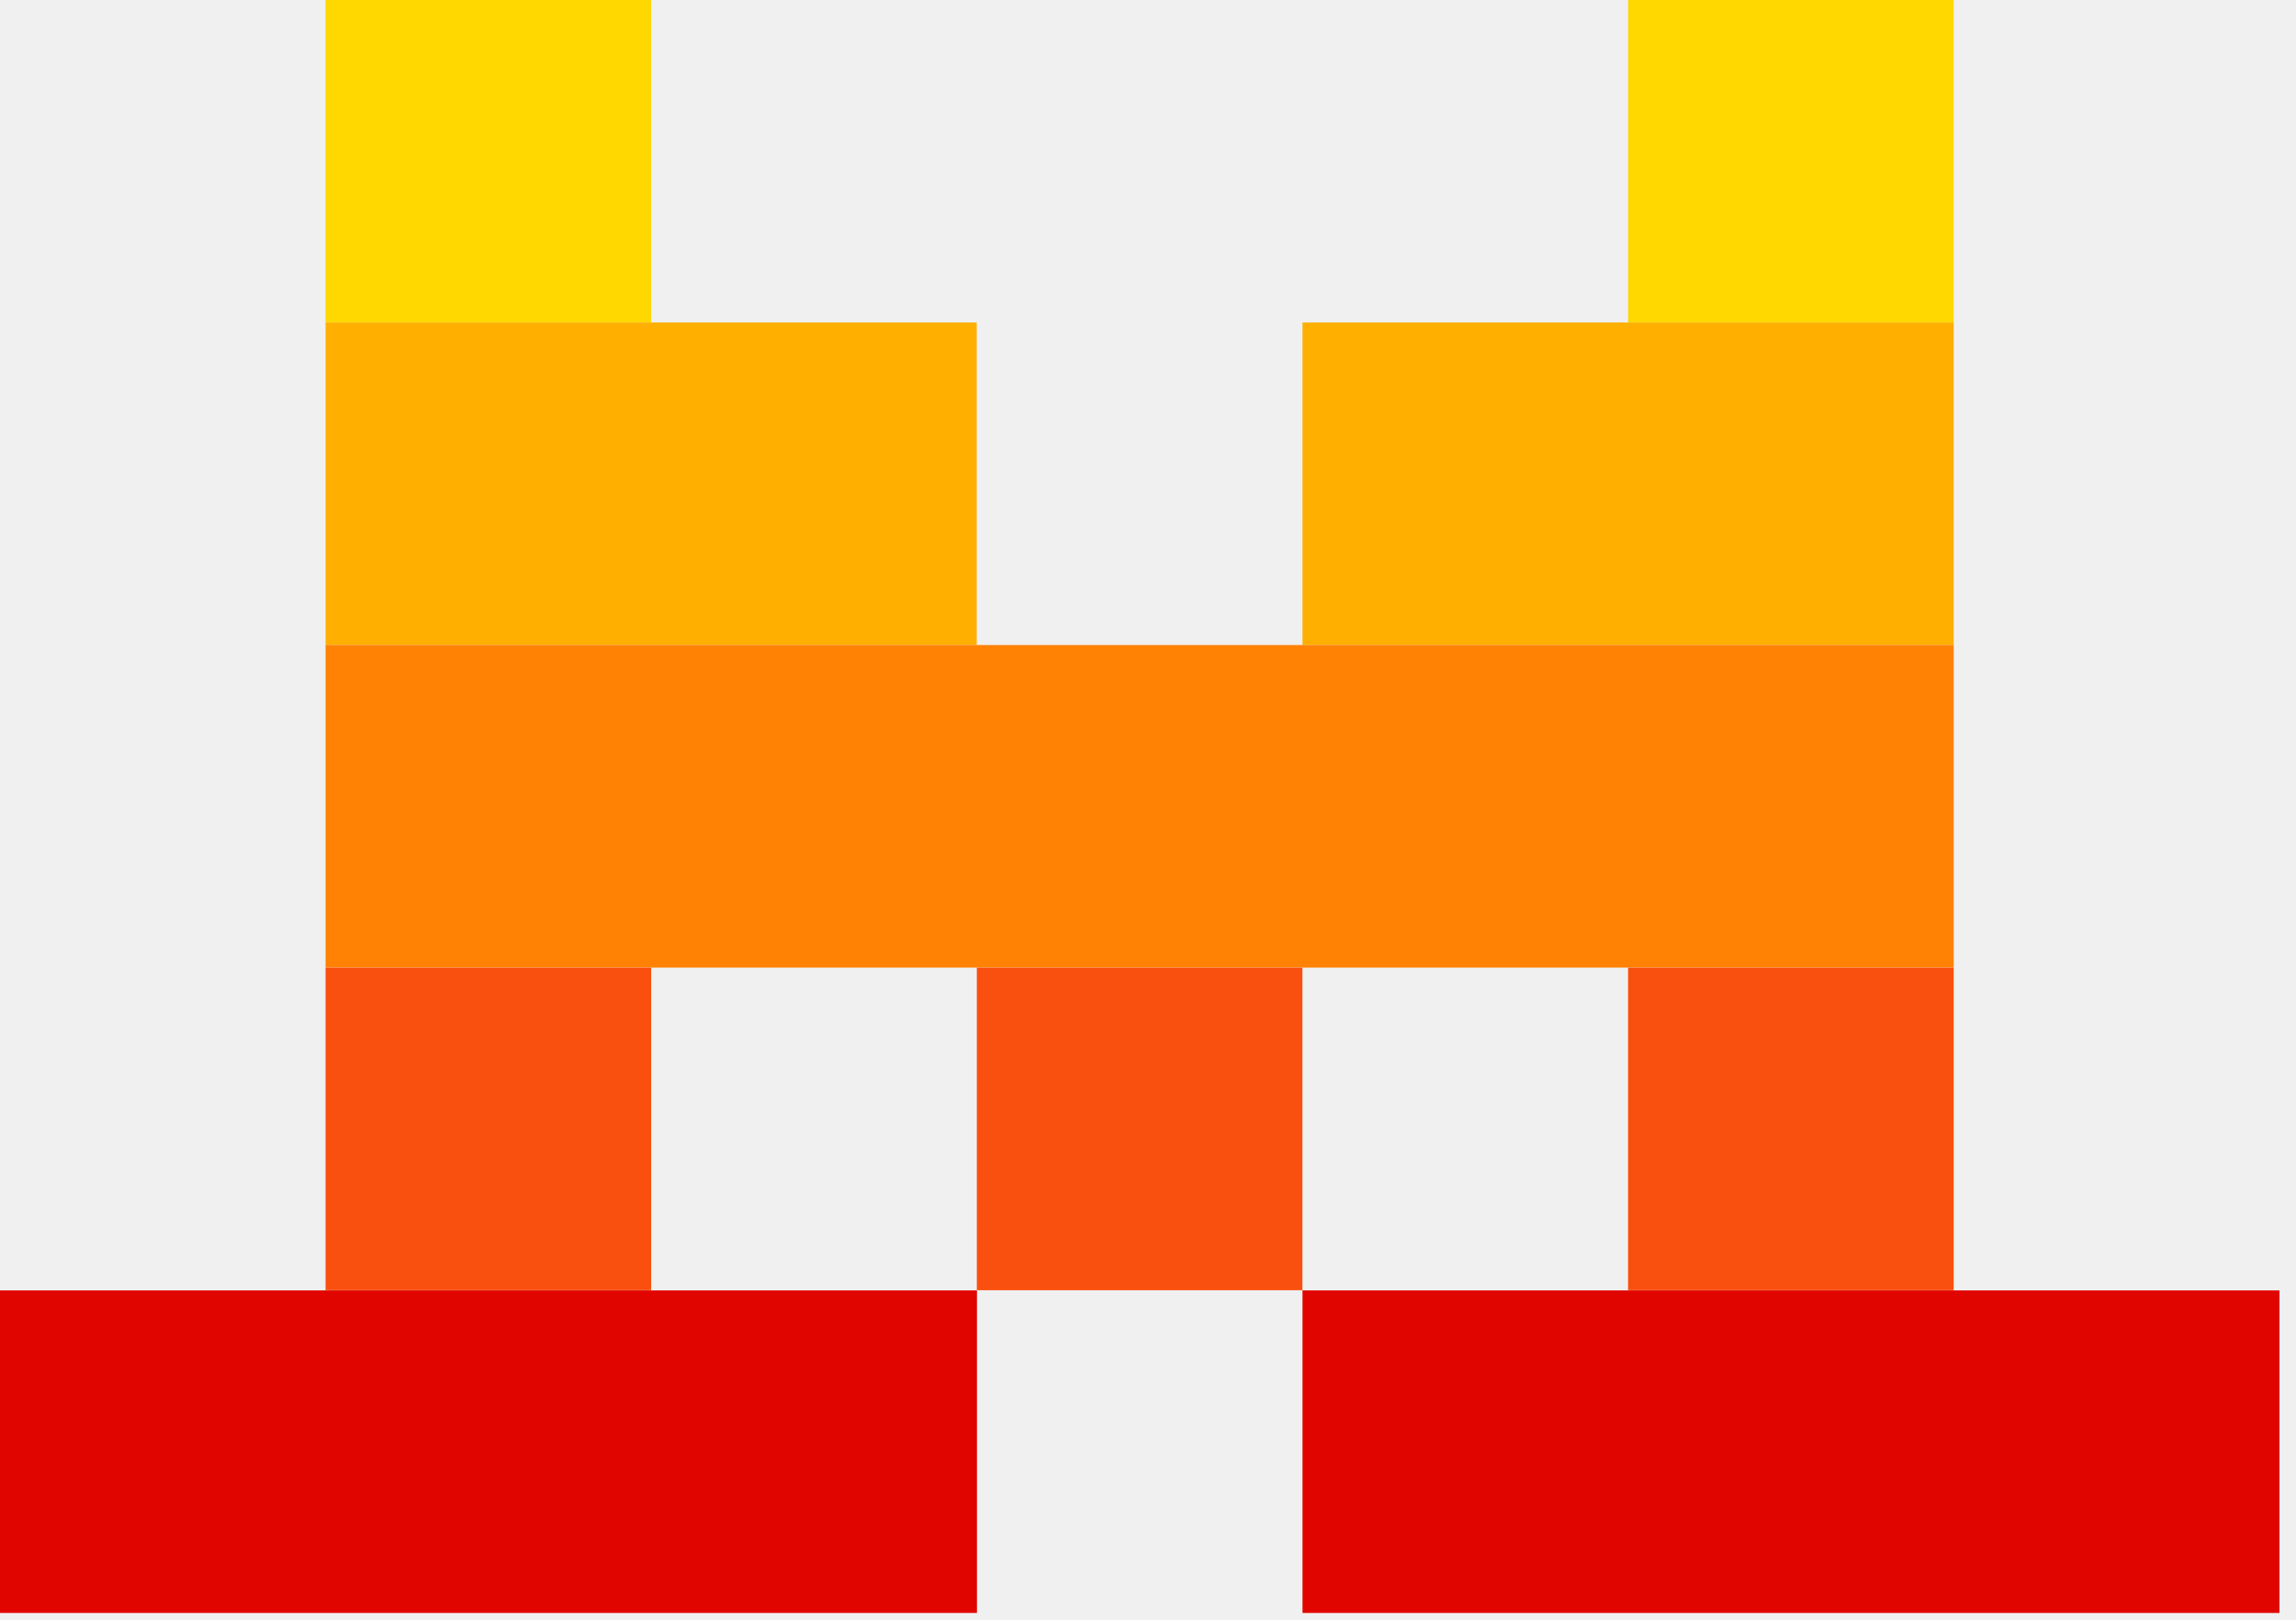
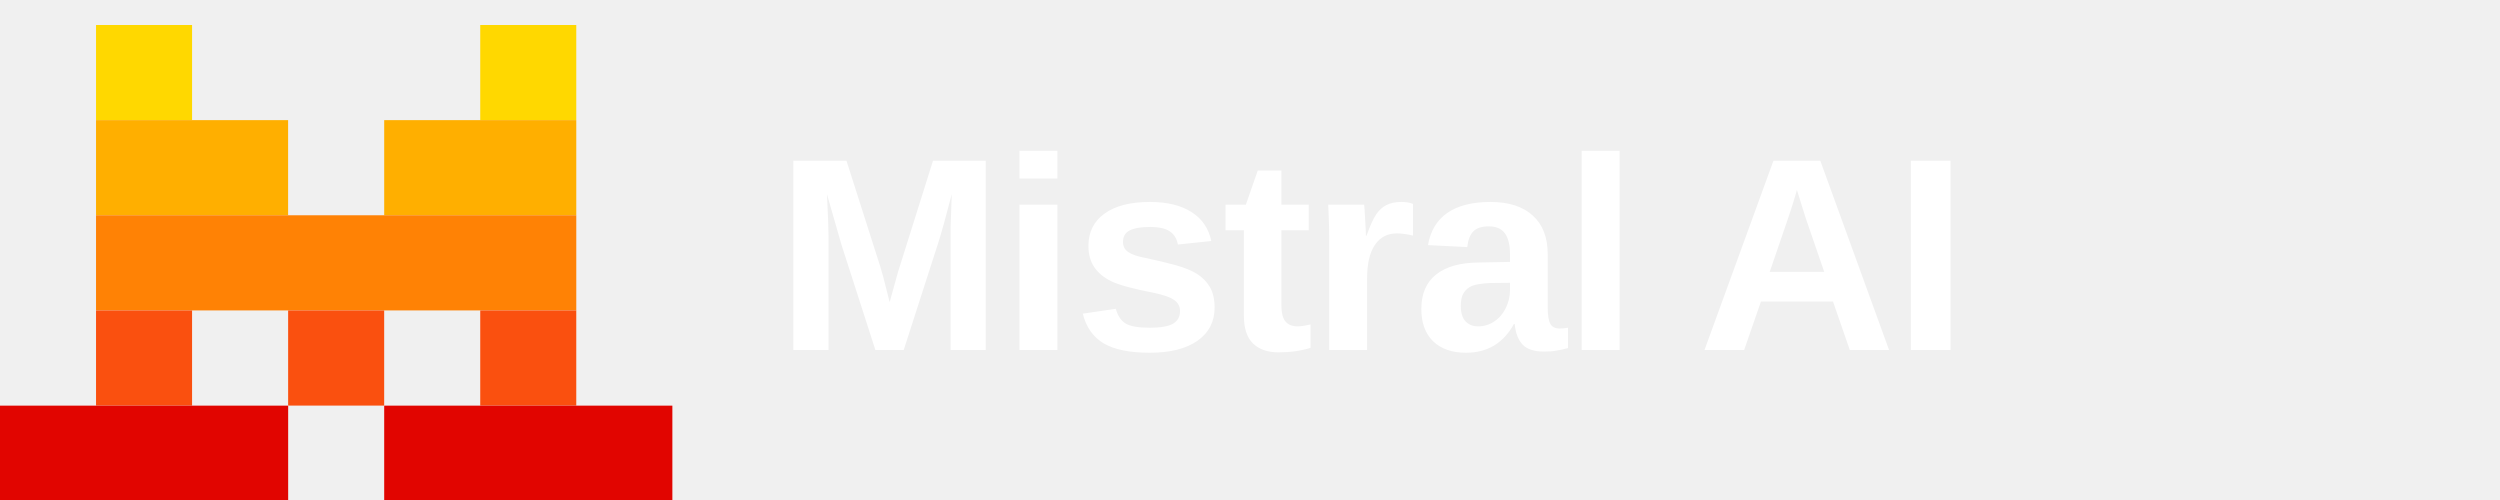
- <svg xmlns="http://www.w3.org/2000/svg" width="100%" height="100%" viewBox="0 0 129 91" version="1.1" xml:space="preserve" style="fill-rule:evenodd;clip-rule:evenodd;stroke-linejoin:round;stroke-miterlimit:2;">
-   <g>
-     <rect x="18.292" y="0" width="18.293" height="18.123" style="fill:#ffd800;fill-rule:nonzero;" />
-     <rect x="91.473" y="0" width="18.293" height="18.123" style="fill:#ffd800;fill-rule:nonzero;" />
-     <rect x="18.292" y="18.121" width="36.586" height="18.123" style="fill:#ffaf00;fill-rule:nonzero;" />
-     <rect x="73.181" y="18.121" width="36.586" height="18.123" style="fill:#ffaf00;fill-rule:nonzero;" />
-     <rect x="18.292" y="36.243" width="91.476" height="18.122" style="fill:#ff8205;fill-rule:nonzero;" />
-     <rect x="18.292" y="54.37" width="18.293" height="18.123" style="fill:#fa500f;fill-rule:nonzero;" />
-     <rect x="54.883" y="54.37" width="18.293" height="18.123" style="fill:#fa500f;fill-rule:nonzero;" />
-     <rect x="91.473" y="54.37" width="18.293" height="18.123" style="fill:#fa500f;fill-rule:nonzero;" />
-     <rect x="0" y="72.504" width="54.89" height="18.123" style="fill:#e10500;fill-rule:nonzero;" />
-     <rect x="73.181" y="72.504" width="54.89" height="18.123" style="fill:#e10500;fill-rule:nonzero;" />
+ <svg xmlns="http://www.w3.org/2000/svg" width="200" height="40" viewBox="0 0 200 40" fill="none">
+   <g transform="translate(0, 2) scale(0.42)">
+     <rect x="18.292" y="0" width="18.293" height="18.123" fill="#FFD800" />
+     <rect x="91.473" y="0" width="18.293" height="18.123" fill="#FFD800" />
+     <rect x="18.292" y="18.121" width="36.586" height="18.123" fill="#FFAF00" />
+     <rect x="73.181" y="18.121" width="36.586" height="18.123" fill="#FFAF00" />
+     <rect x="18.292" y="36.243" width="91.476" height="18.122" fill="#FF8205" />
+     <rect x="18.292" y="54.37" width="18.293" height="18.123" fill="#FA500F" />
+     <rect x="54.883" y="54.37" width="18.293" height="18.123" fill="#FA500F" />
+     <rect x="91.473" y="54.37" width="18.293" height="18.123" fill="#FA500F" />
+     <rect x="0" y="72.504" width="54.89" height="18.123" fill="#E10500" />
+     <rect x="73.181" y="72.504" width="54.89" height="18.123" fill="#E10500" />
  </g>
+   <text x="62" y="28" font-family="Arial, Helvetica, sans-serif" font-size="22" font-weight="700" fill="white" letter-spacing="-0.3">Mistral AI</text>
</svg>
